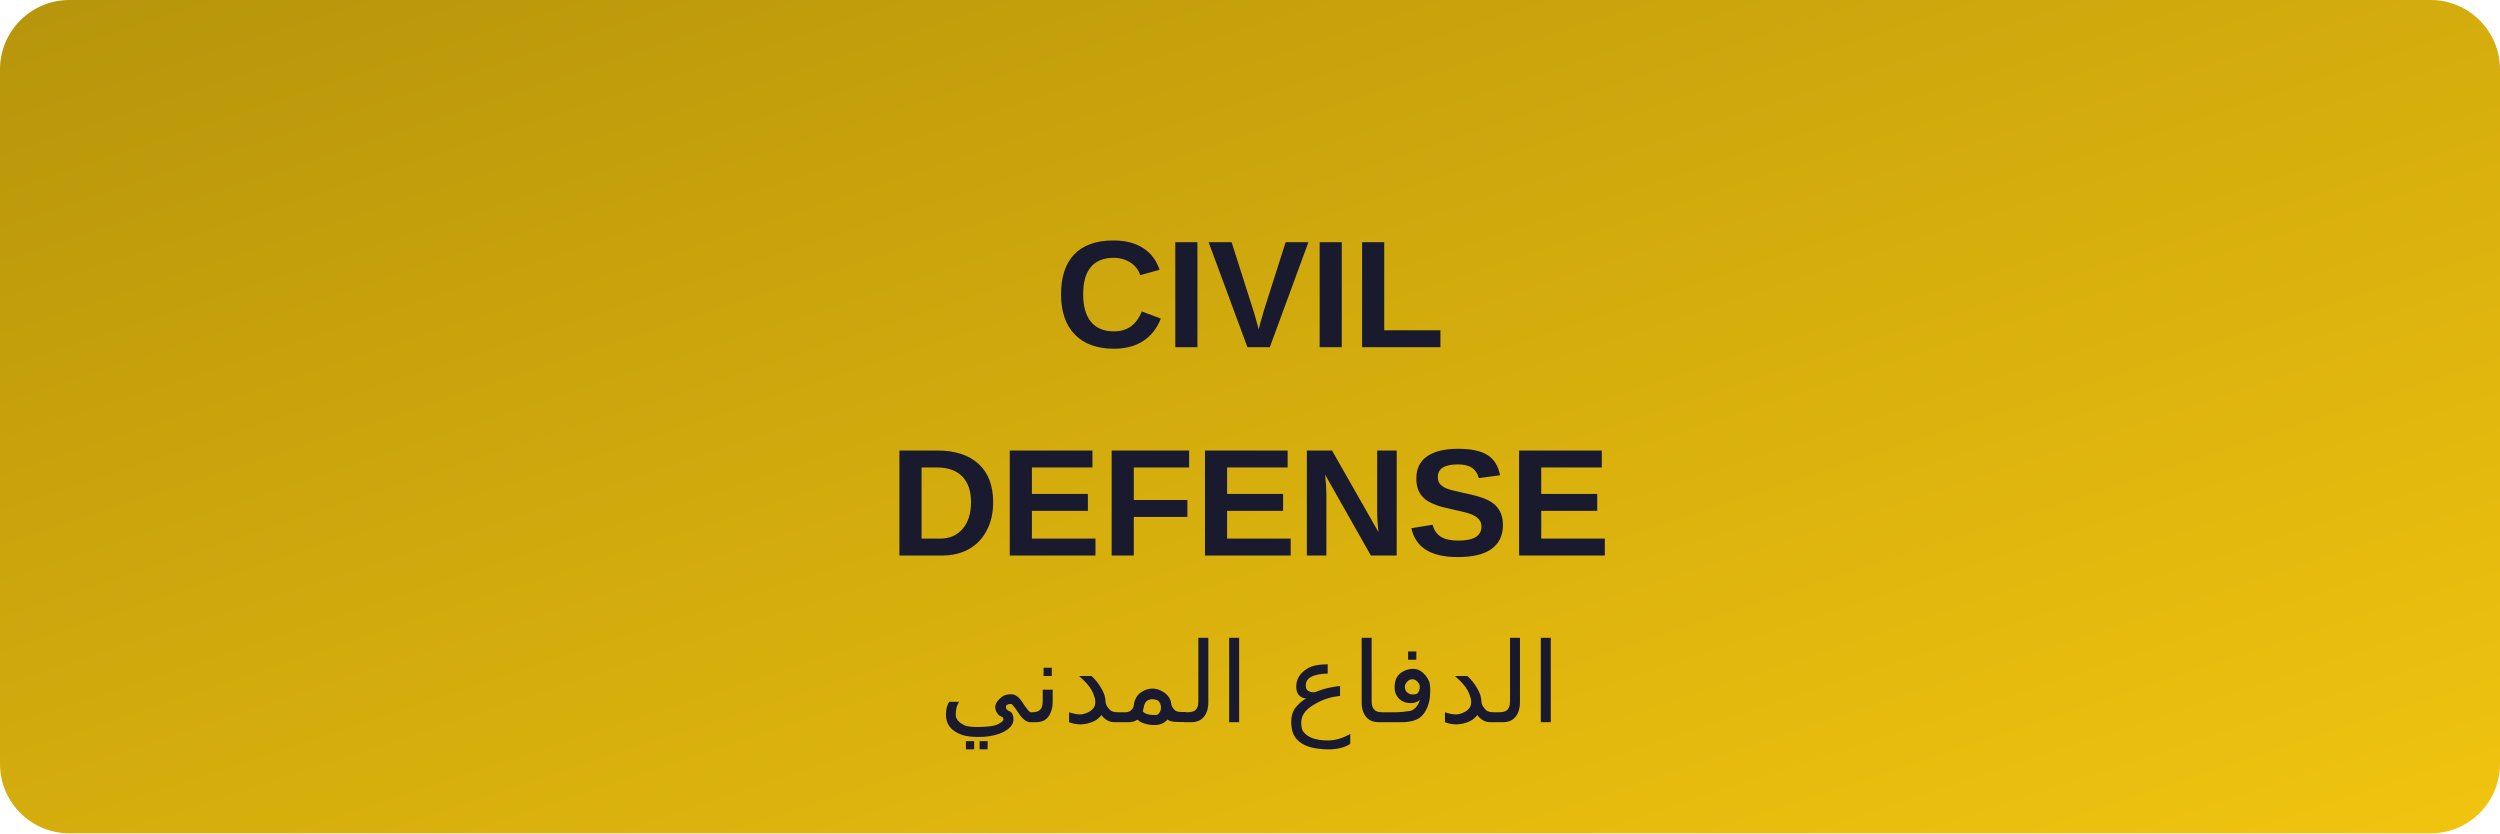
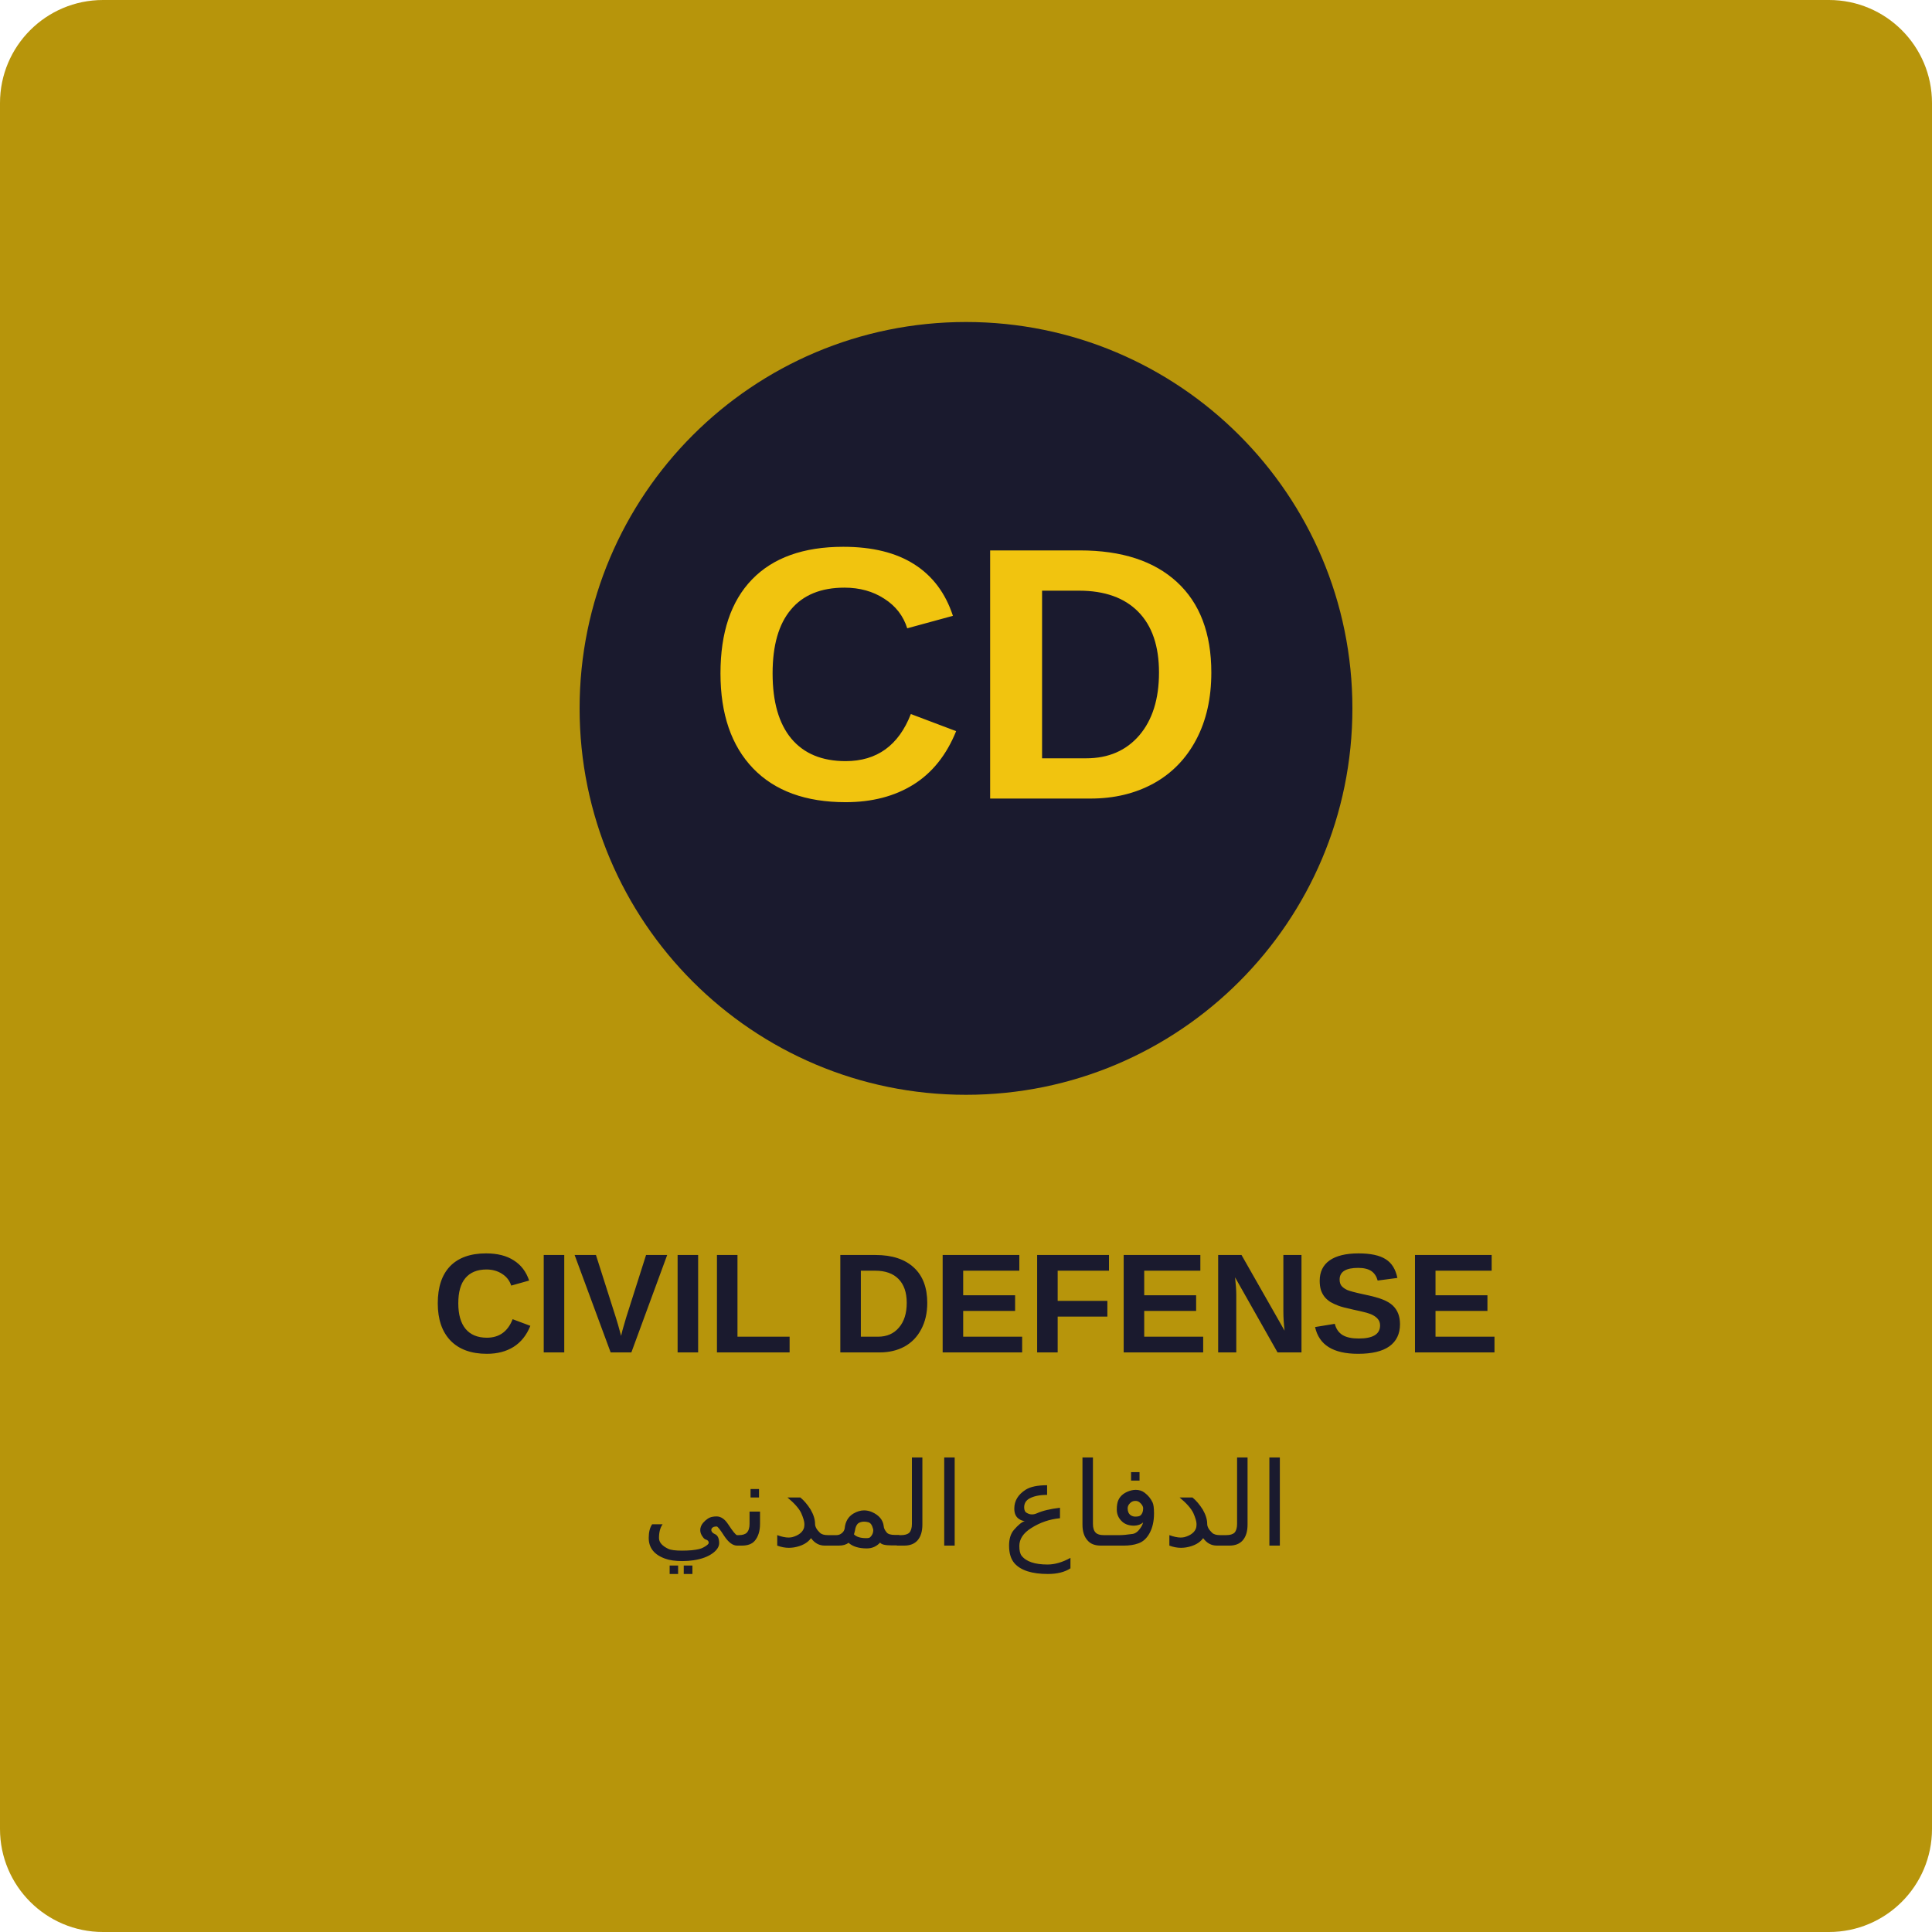
- <svg xmlns="http://www.w3.org/2000/svg" viewBox="0 0 180 60">
-   <defs>
-     <linearGradient id="bg7" x1="0%" y1="0%" x2="100%" y2="100%">
-       <stop offset="0%" style="stop-color:#b7950b;stop-opacity:1" />
-       <stop offset="100%" style="stop-color:#f1c40f;stop-opacity:1" />
-     </linearGradient>
-   </defs>
-   <rect width="180" height="60" rx="5" fill="url(#bg7)" />
-   <text x="90" y="25" text-anchor="middle" font-family="Arial" font-size="11" font-weight="bold" fill="#1a1a2e">CIVIL</text>
-   <text x="90" y="40" text-anchor="middle" font-family="Arial" font-size="11" font-weight="bold" fill="#1a1a2e">DEFENSE</text>
-   <text x="90" y="52" text-anchor="middle" font-family="Arial" font-size="8" fill="#1a1a2e">الدفاع المدني</text>
+ <svg xmlns="http://www.w3.org/2000/svg" viewBox="0 0 150 150">
+   <rect width="150" height="150" rx="8" fill="#b7950b" />
+   <circle cx="75" cy="55" r="30" fill="#1a1a2e" />
+   <text x="75" y="62" text-anchor="middle" font-family="Arial" font-size="28" font-weight="bold" fill="#f1c40f">CD</text>
+   <text x="75" y="105" text-anchor="middle" font-family="Arial" font-size="11" font-weight="bold" fill="#1a1a2e">CIVIL DEFENSE</text>
+   <text x="75" y="120" text-anchor="middle" font-family="Arial" font-size="9" fill="#1a1a2e">الدفاع المدني</text>
</svg>
